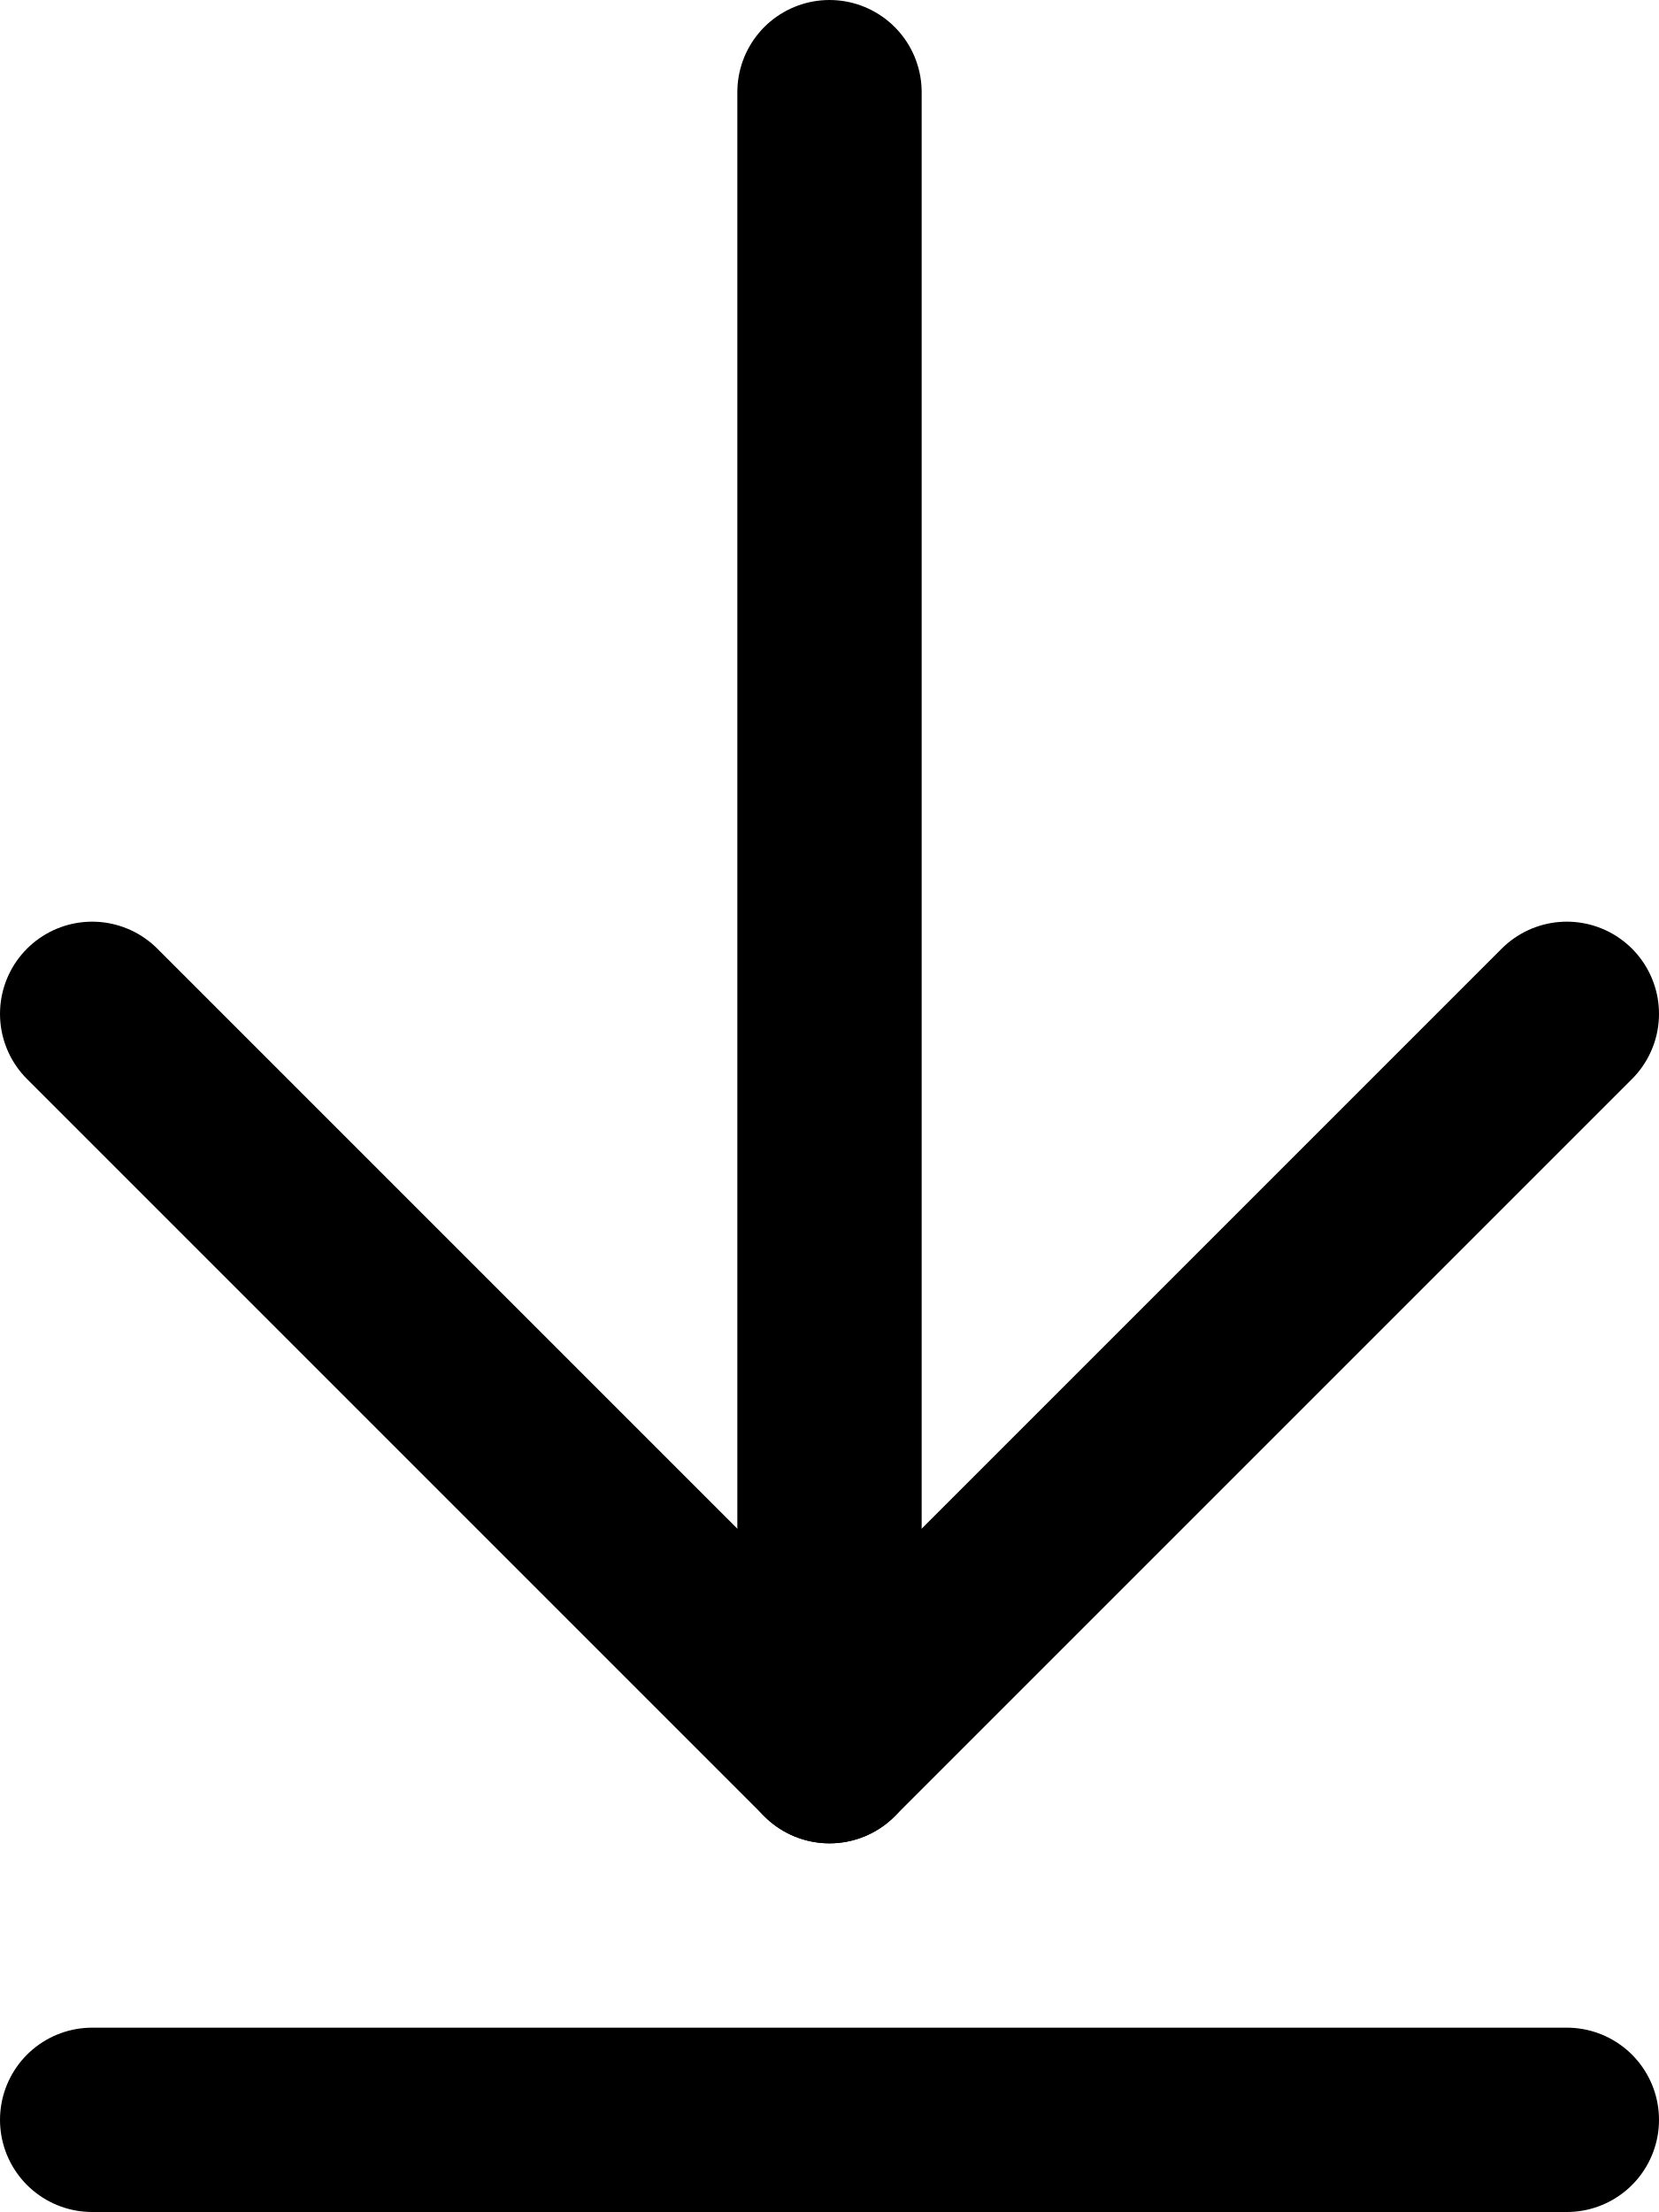
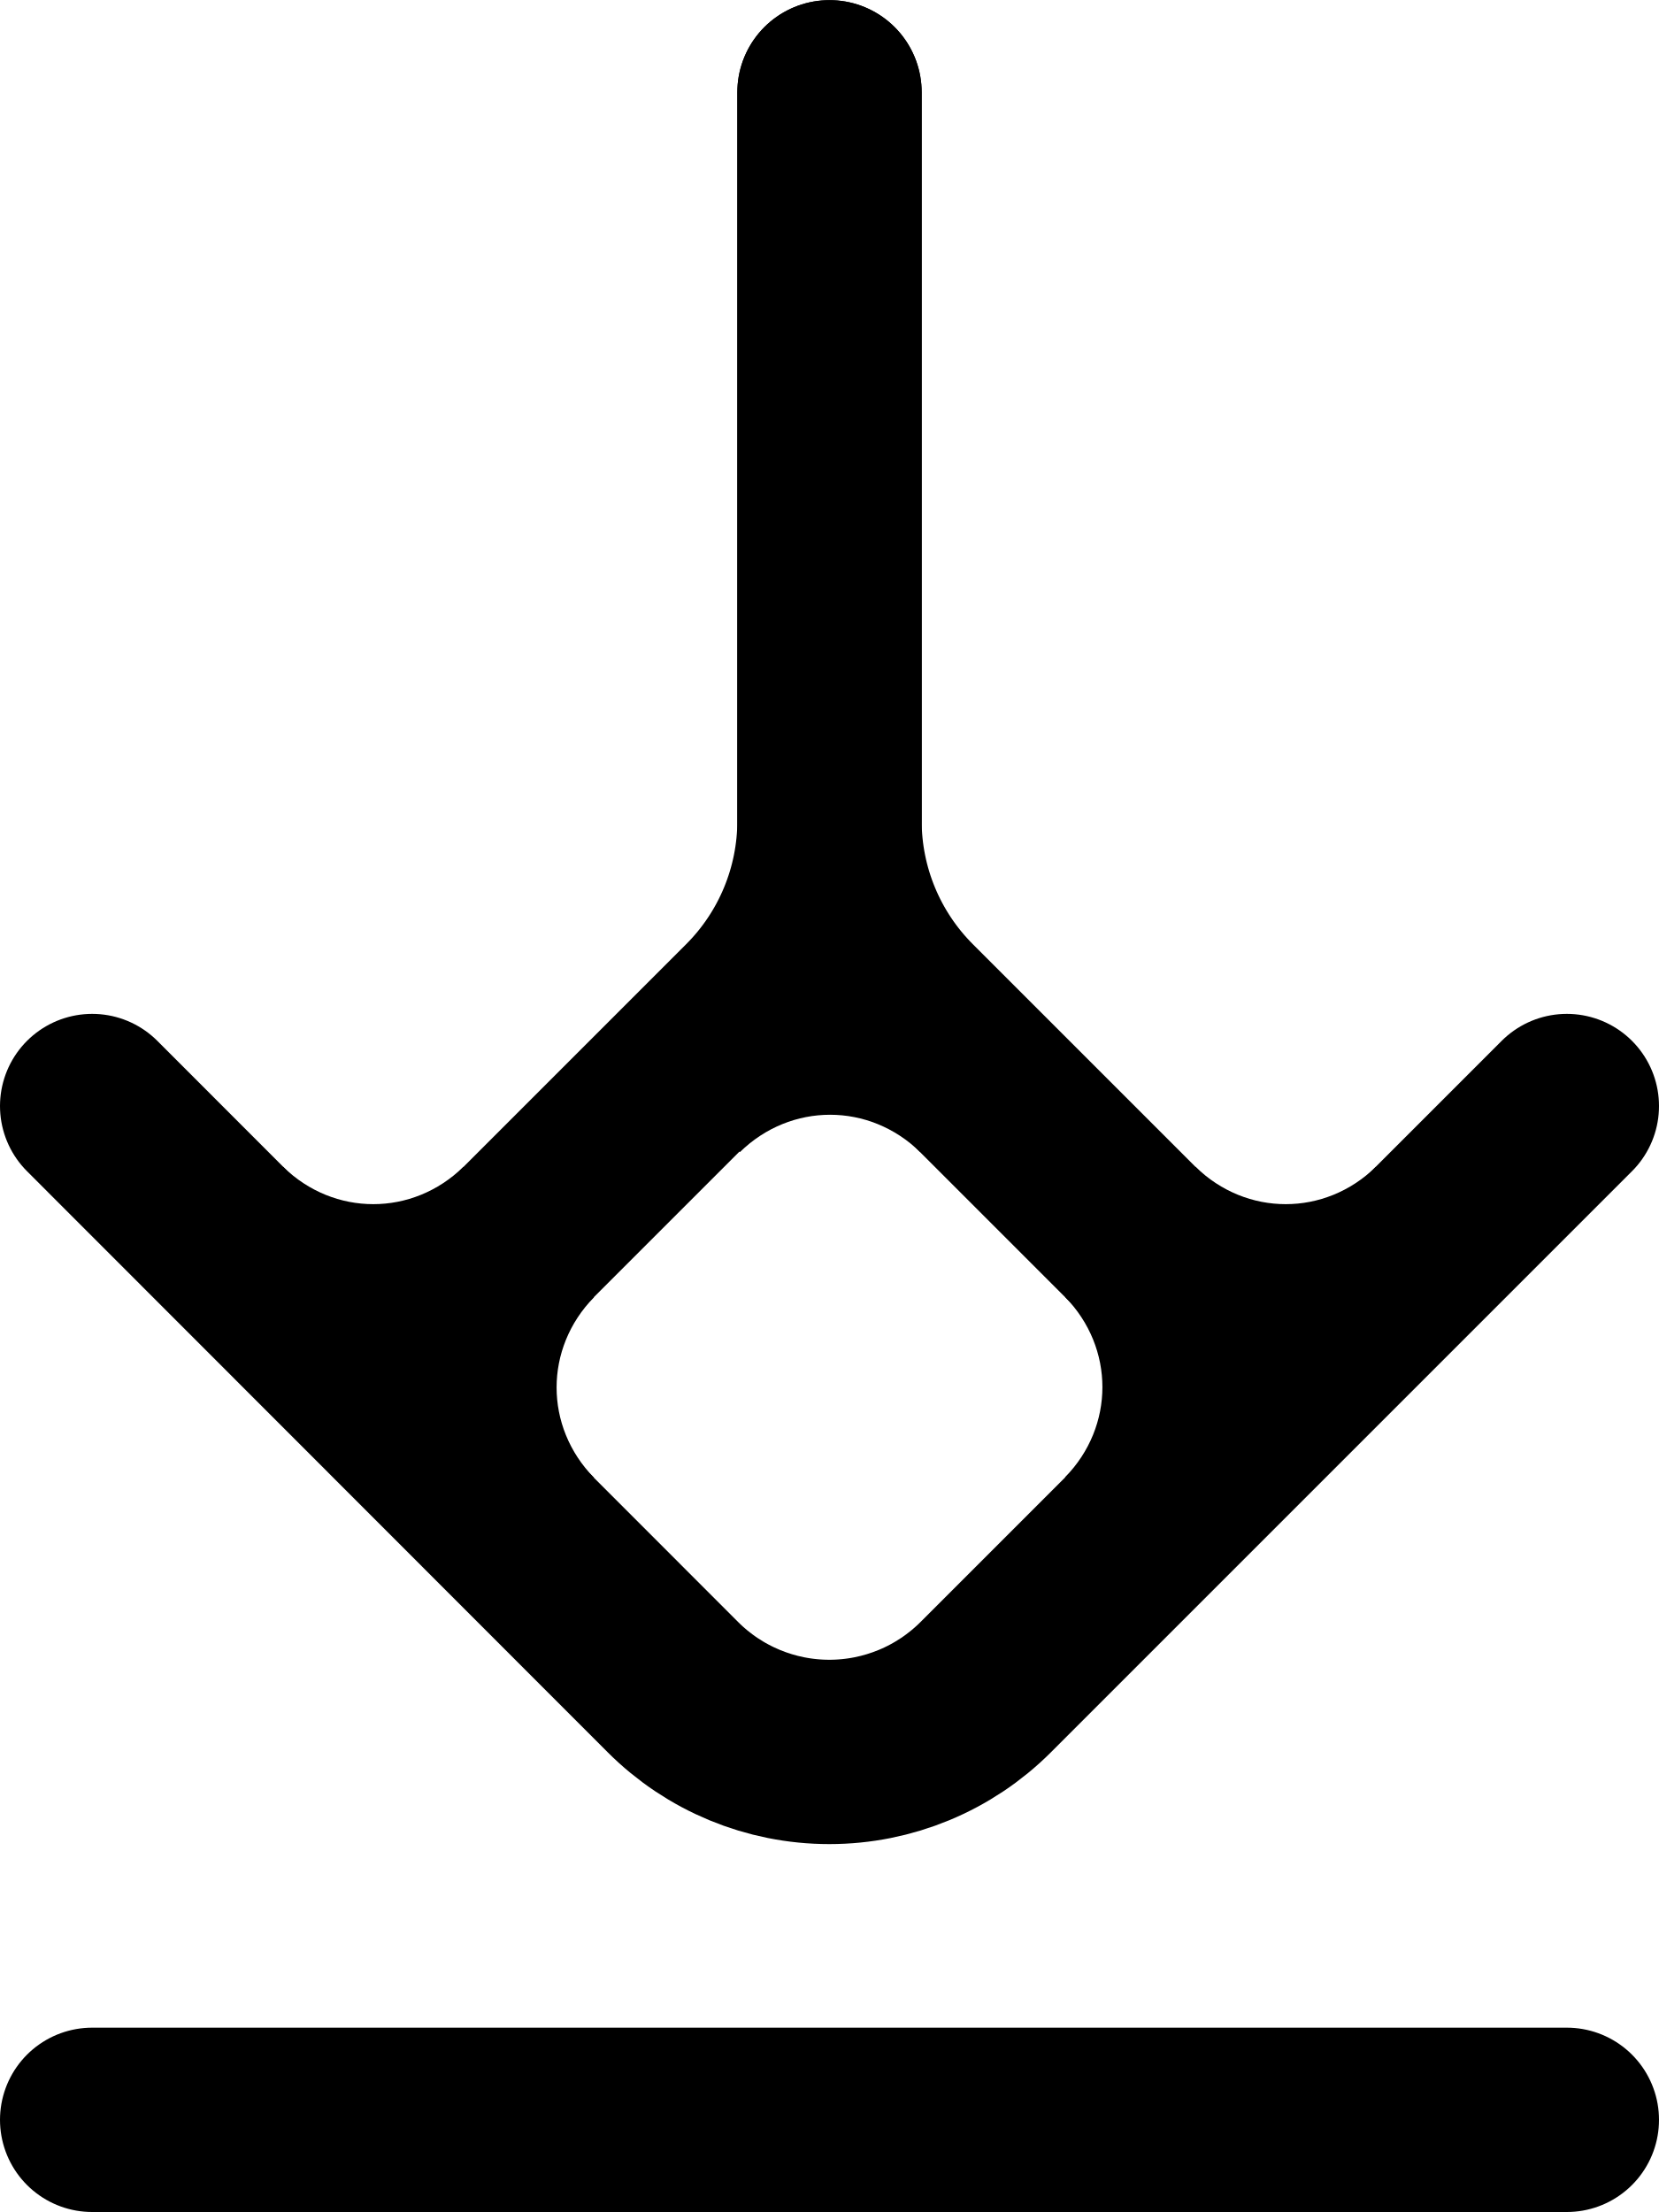
<svg xmlns="http://www.w3.org/2000/svg" width="4.5" height="6" viewBox="0 0 4.5 6" version="1.1" id="svg1">
-   <defs id="defs1" />
+   <defs id="defs1">
+     </defs>
  <g id="layer1">
    <g id="g1" transform="translate(-4,-8.5)" style="stroke:#000000;stroke-opacity:1">
-       <path style="fill:none;fill-opacity:1;stroke:#000000;stroke-width:0.5;stroke-linecap:round;stroke-linejoin:round;stroke-dasharray:none;stroke-opacity:1;paint-order:stroke fill markers" d="m 8.25,11.25 -2,2 -2,-2" id="path3" />
-       <path style="fill:none;stroke:#000000;stroke-width:0.5;stroke-linecap:round;stroke-linejoin:round;paint-order:fill markers stroke" d="M 6.25,13.25 V 8.75" id="path1" />
      <path style="fill:#000000;stroke:#000000;stroke-width:0.5;stroke-linecap:round;stroke-linejoin:round;stroke-opacity:1;paint-order:fill markers stroke" d="m 4.25,14.25 h 4" id="path2" />
+       <path style="fill:none;fill-opacity:1;stroke:#000000;stroke-width:0.5;stroke-linecap:round;stroke-linejoin:round;stroke-dasharray:none;stroke-opacity:1;paint-order:stroke fill markers" d="M 8.25,10.75 6.674,9.174 a 0.6,0.6 0 0 0 -0.849,0 L 4.25,10.75" id="path3" transform="matrix(1,0,0,-1,0,22.2501)" />
+       <path style="fill:none;stroke:#000000;stroke-width:0.5;stroke-linecap:round;stroke-linejoin:round;stroke-opacity:1;paint-order:fill markers stroke" d="M 5.646,8.646 V 9.846 a 0.724,0.724 67.5 0 0 0.212,0.512 l 1.397,1.397" id="path1" transform="matrix(0.7071068,-0.7071068,-0.7071068,-0.7071068,9.431981,22.19249)" />
+       <path style="fill:none;stroke:#000000;stroke-width:0.5;stroke-linecap:round;stroke-linejoin:round;stroke-opacity:1;paint-order:fill markers stroke" d="m 4.146,10.146 1.2,0 a 0.724,0.724 22.5 0 1 0.512,0.212 l 1.397,1.397" id="path2-3" transform="matrix(0.7071068,-0.7071068,-0.7071068,-0.7071068,9.431981,22.19249)" />
+       <path id="rect5-5" style="fill:#000000;fill-opacity:1;stroke:none;stroke-width:2;stroke-linecap:round;stroke-opacity:1;paint-order:fill markers stroke" d="M 5.013,12.263 4.591,11.841 4.768,11.665 c 0.138,0.135 0.351,0.135 0.489,0 l 0.177,0.177 z" />
+       <path id="rect5-5-6" style="fill:#000000;fill-opacity:1;stroke:none;stroke-width:2;stroke-linecap:round;stroke-opacity:1;paint-order:fill markers stroke" d="m 5.013,12.263 0.421,-0.421 0.177,0.177 c -0.135,0.138 -0.135,0.351 5e-7,0.489 l -0.177,0.177 z" />
+       <path id="rect5-5-6-7" style="fill:#000000;fill-opacity:1;stroke:none;stroke-width:2;stroke-linecap:round;stroke-opacity:1;paint-order:fill markers stroke" d="M 7.487,12.263 7.066,12.684 6.889,12.507 c 0.135,-0.138 0.135,-0.351 -1e-6,-0.489 l 0.177,-0.177 z" />
+       <path id="rect5-5-6-7-5" style="fill:#000000;fill-opacity:1;stroke:none;stroke-width:2;stroke-linecap:round;stroke-opacity:1;paint-order:fill markers stroke" d="M 6.252,11.027 6.673,11.448 6.496,11.625 c -0.138,-0.135 -0.351,-0.135 -0.489,10e-7 L 5.83,11.448 Z" />
+       <path id="rect5-5-6-7-3" style="fill:#000000;fill-opacity:1;stroke:none;stroke-width:2;stroke-linecap:round;stroke-opacity:1;paint-order:fill markers stroke" d="M 7.487,12.263 7.909,11.841 7.732,11.665 c -0.138,0.135 -0.351,0.135 -0.489,-1e-6 l -0.177,0.177 z" />
    </g>
  </g>
</svg>
